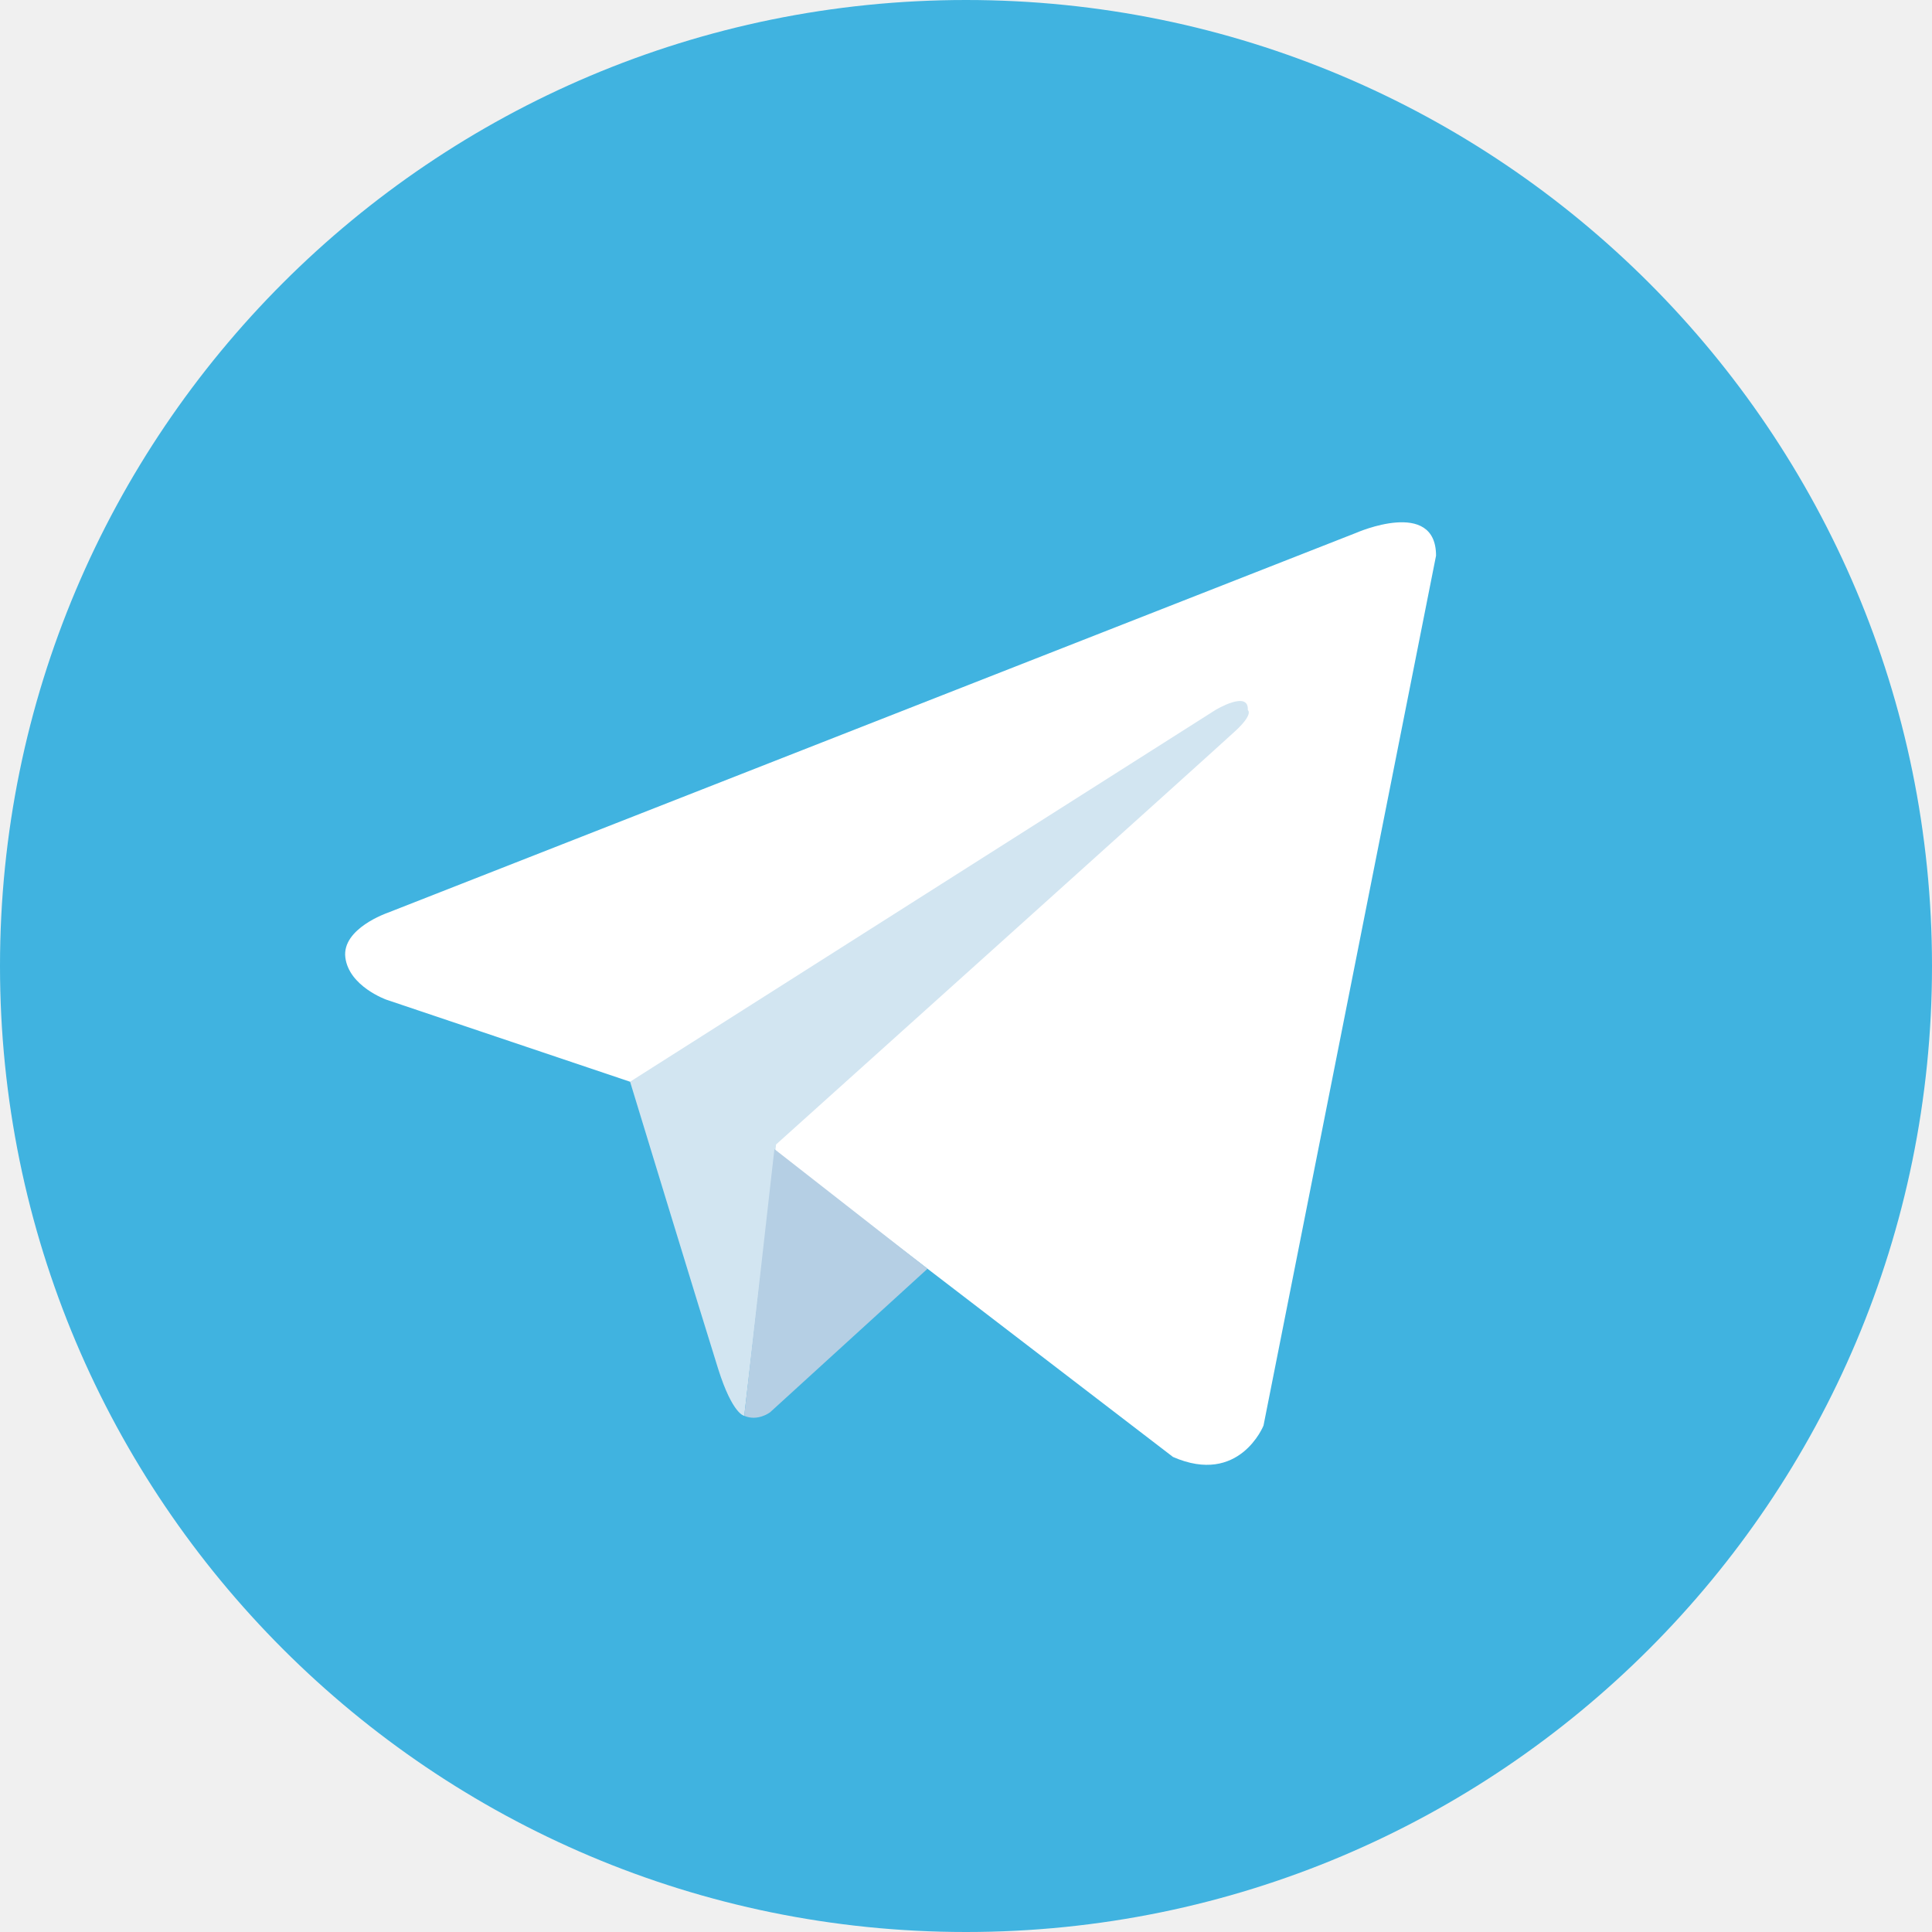
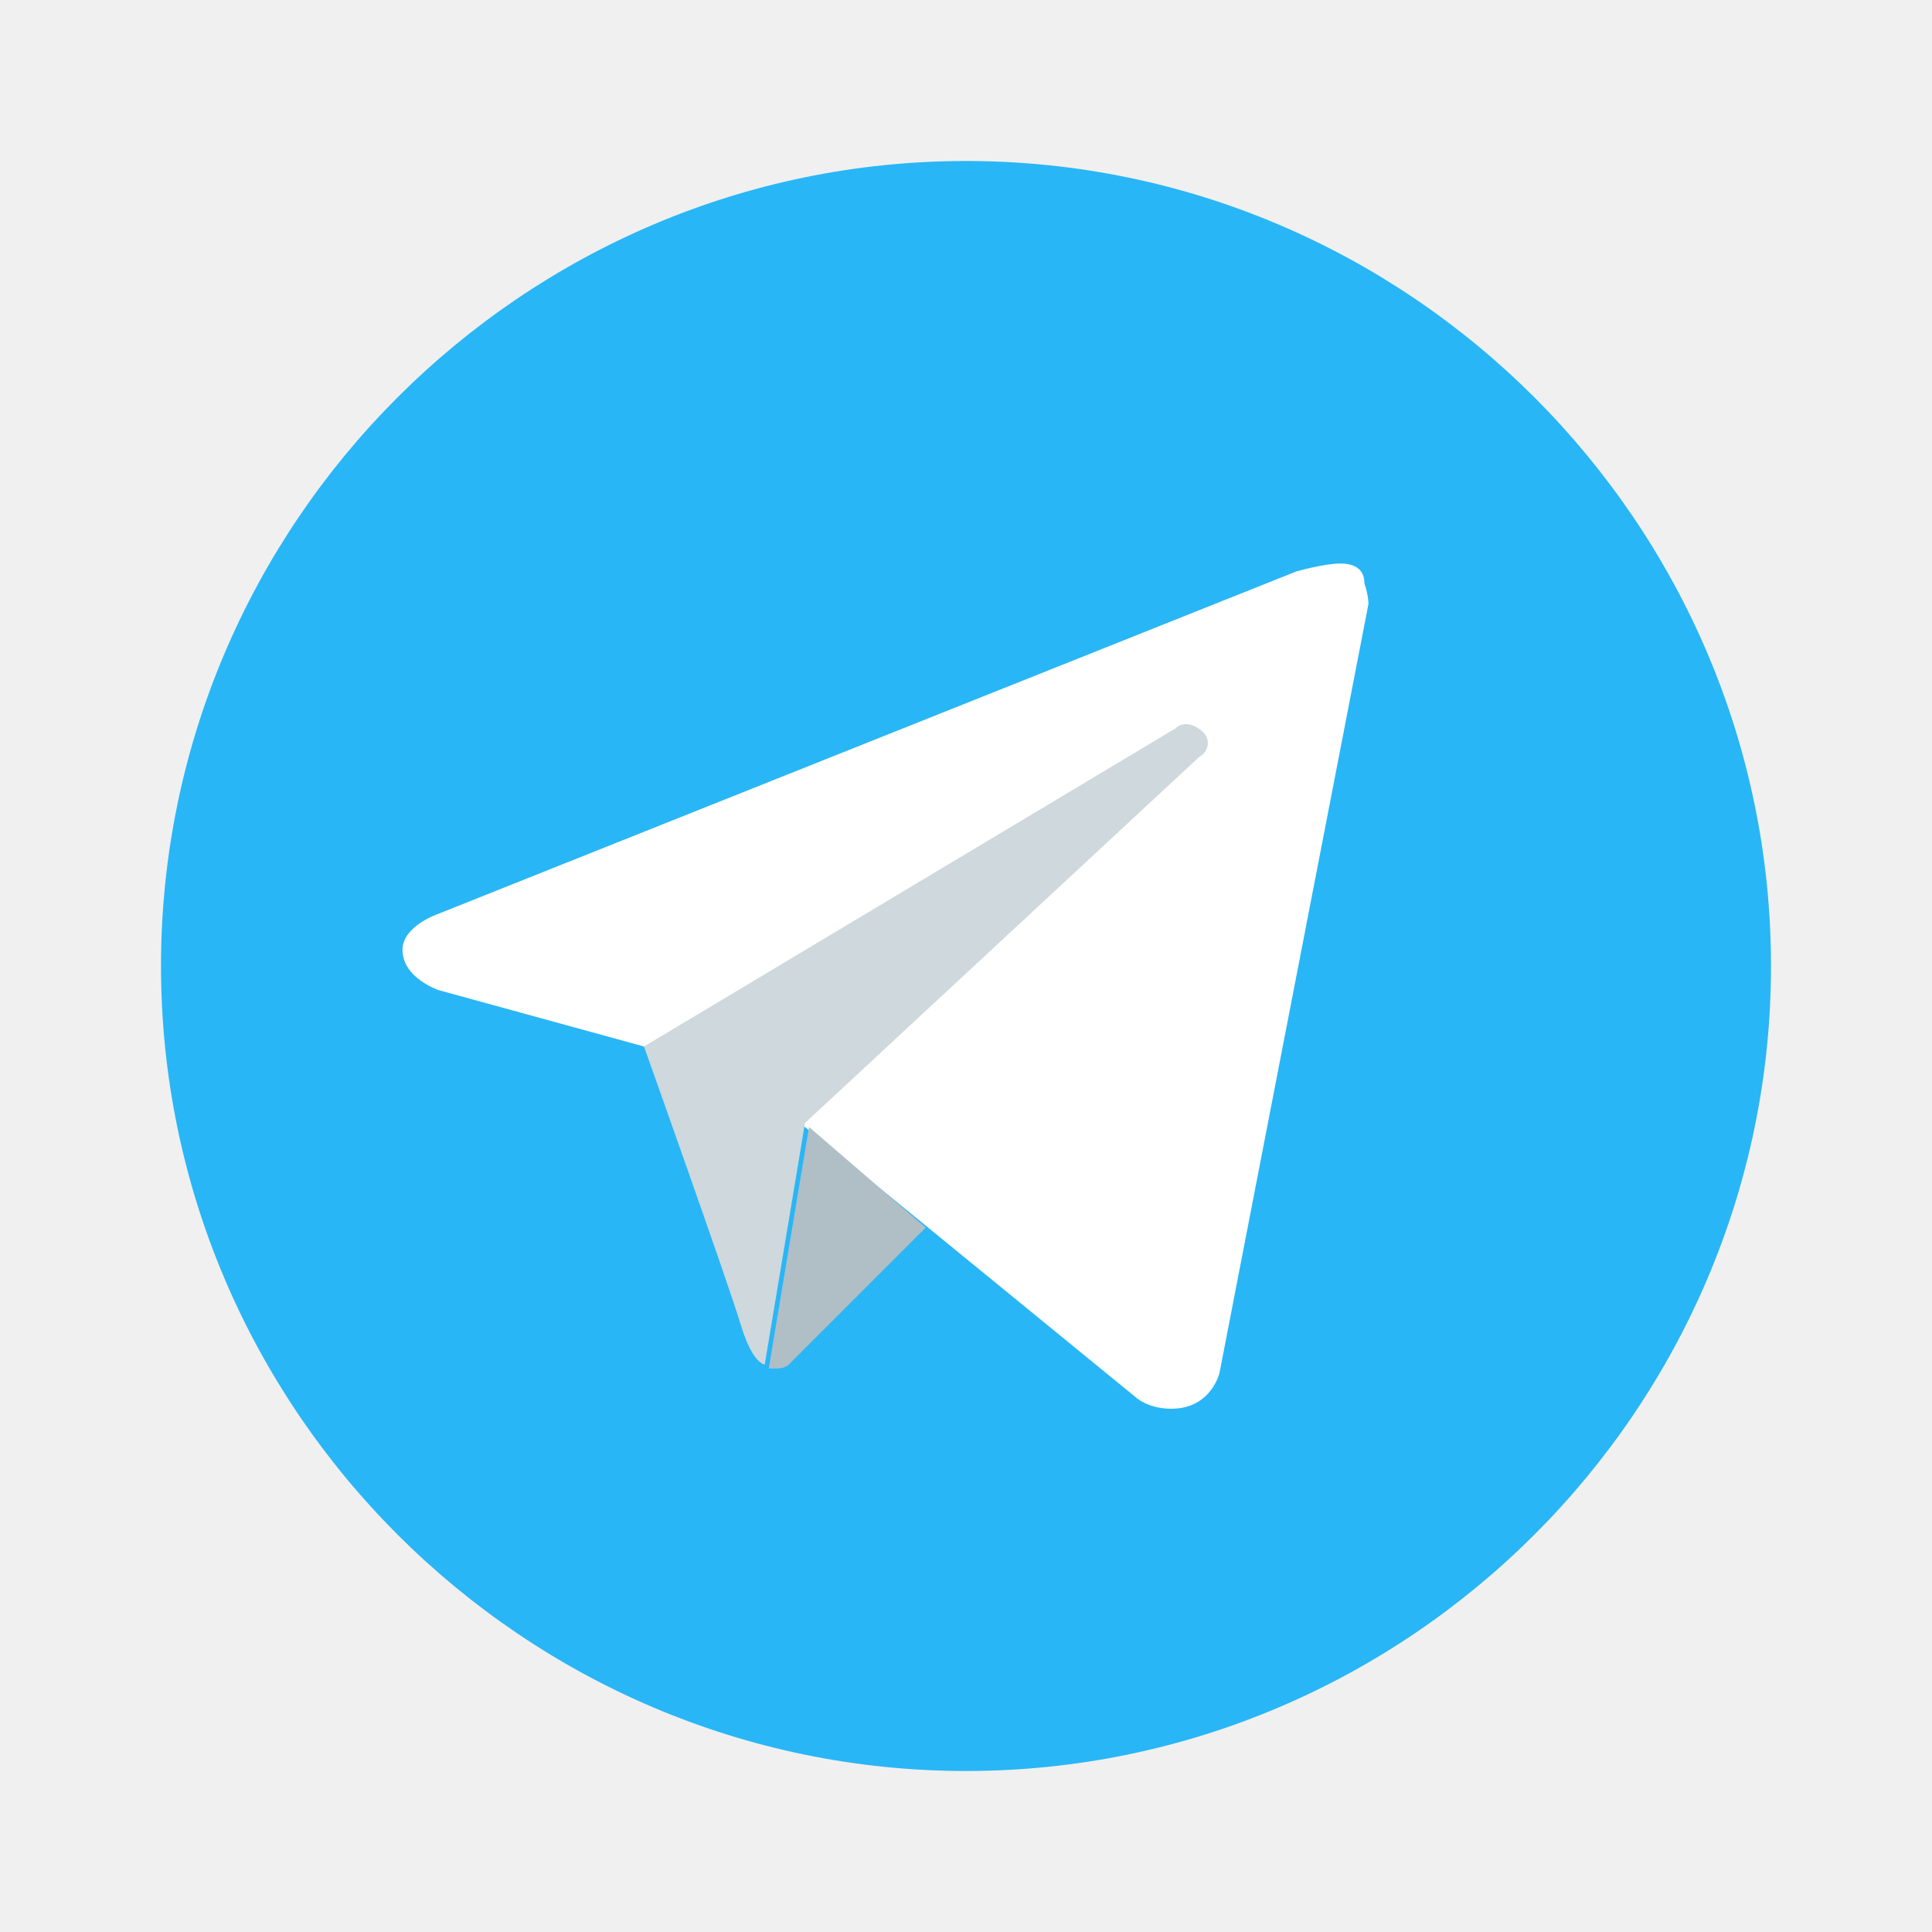
- <svg xmlns="http://www.w3.org/2000/svg" width="800px" height="800px" viewBox="0 0 256 256" version="1.1" preserveAspectRatio="xMidYMid">
-   <g>
-     <path d="M128,0 C57.307,0 0,57.307 0,128 L0,128 C0,198.693 57.307,256 128,256 L128,256 C198.693,256 256,198.693 256,128 L256,128 C256,57.307 198.693,0 128,0 L128,0 Z" fill="#40B3E0">
- 
- </path>
-     <path d="M190.283,73.631 L167.421,188.898 C167.421,188.898 164.224,196.892 155.431,193.055 L102.673,152.607 L83.489,143.335 L51.195,132.463 C51.195,132.463 46.239,130.705 45.759,126.868 C45.28,123.031 51.355,120.953 51.355,120.953 L179.731,70.593 C179.731,70.593 190.283,65.957 190.283,73.631" fill="#FFFFFF">
- 
- </path>
-     <path d="M98.618,187.603 C98.618,187.603 97.078,187.459 95.159,181.383 C93.241,175.309 83.489,143.334 83.489,143.334 L161.026,94.094 C161.026,94.094 165.503,91.376 165.343,94.094 C165.343,94.094 166.142,94.573 163.744,96.811 C161.346,99.05 102.833,151.648 102.833,151.648" fill="#D2E5F1">
- 
- </path>
-     <path d="M122.901,168.115 L102.034,187.141 C102.034,187.141 100.403,188.379 98.618,187.603 L102.614,152.262" fill="#B5CFE4">
- 
- </path>
-   </g>
+ <svg xmlns="http://www.w3.org/2000/svg" viewBox="0 0 48 48" width="480px" height="480px">
+   <path fill="#29b6f6" d="M24,4C13,4,4,13,4,24s9,20,20,20s20-9,20-20S35,4,24,4z" />
+   <path fill="#fff" d="M34,15l-3.7,19.1c0,0-0.2,0.9-1.2,0.9c-0.6,0-0.9-0.3-0.9-0.3L20,28l-4-2l-5.1-1.4c0,0-0.9-0.3-0.9-1 c0-0.6,0.9-0.9,0.9-0.9l21.3-8.5c0,0,0.7-0.2,1.1-0.2c0.3,0,0.6,0.1,0.6,0.5C34,14.8,34,15,34,15z" />
+   <path fill="#b0bec5" d="M23,30.5l-3.4,3.4c0,0-0.1,0.1-0.3,0.1c-0.1,0-0.1,0-0.2,0l1-6L23,30.5z" />
+   <path fill="#cfd8dc" d="M29.9,18.2c-0.2-0.2-0.5-0.3-0.7-0.1L16,26c0,0,2.1,5.9,2.4,6.9c0.3,1,0.6,1,0.6,1l1-6l9.8-9.1 C30,18.7,30.1,18.4,29.9,18.2z" />
</svg>
